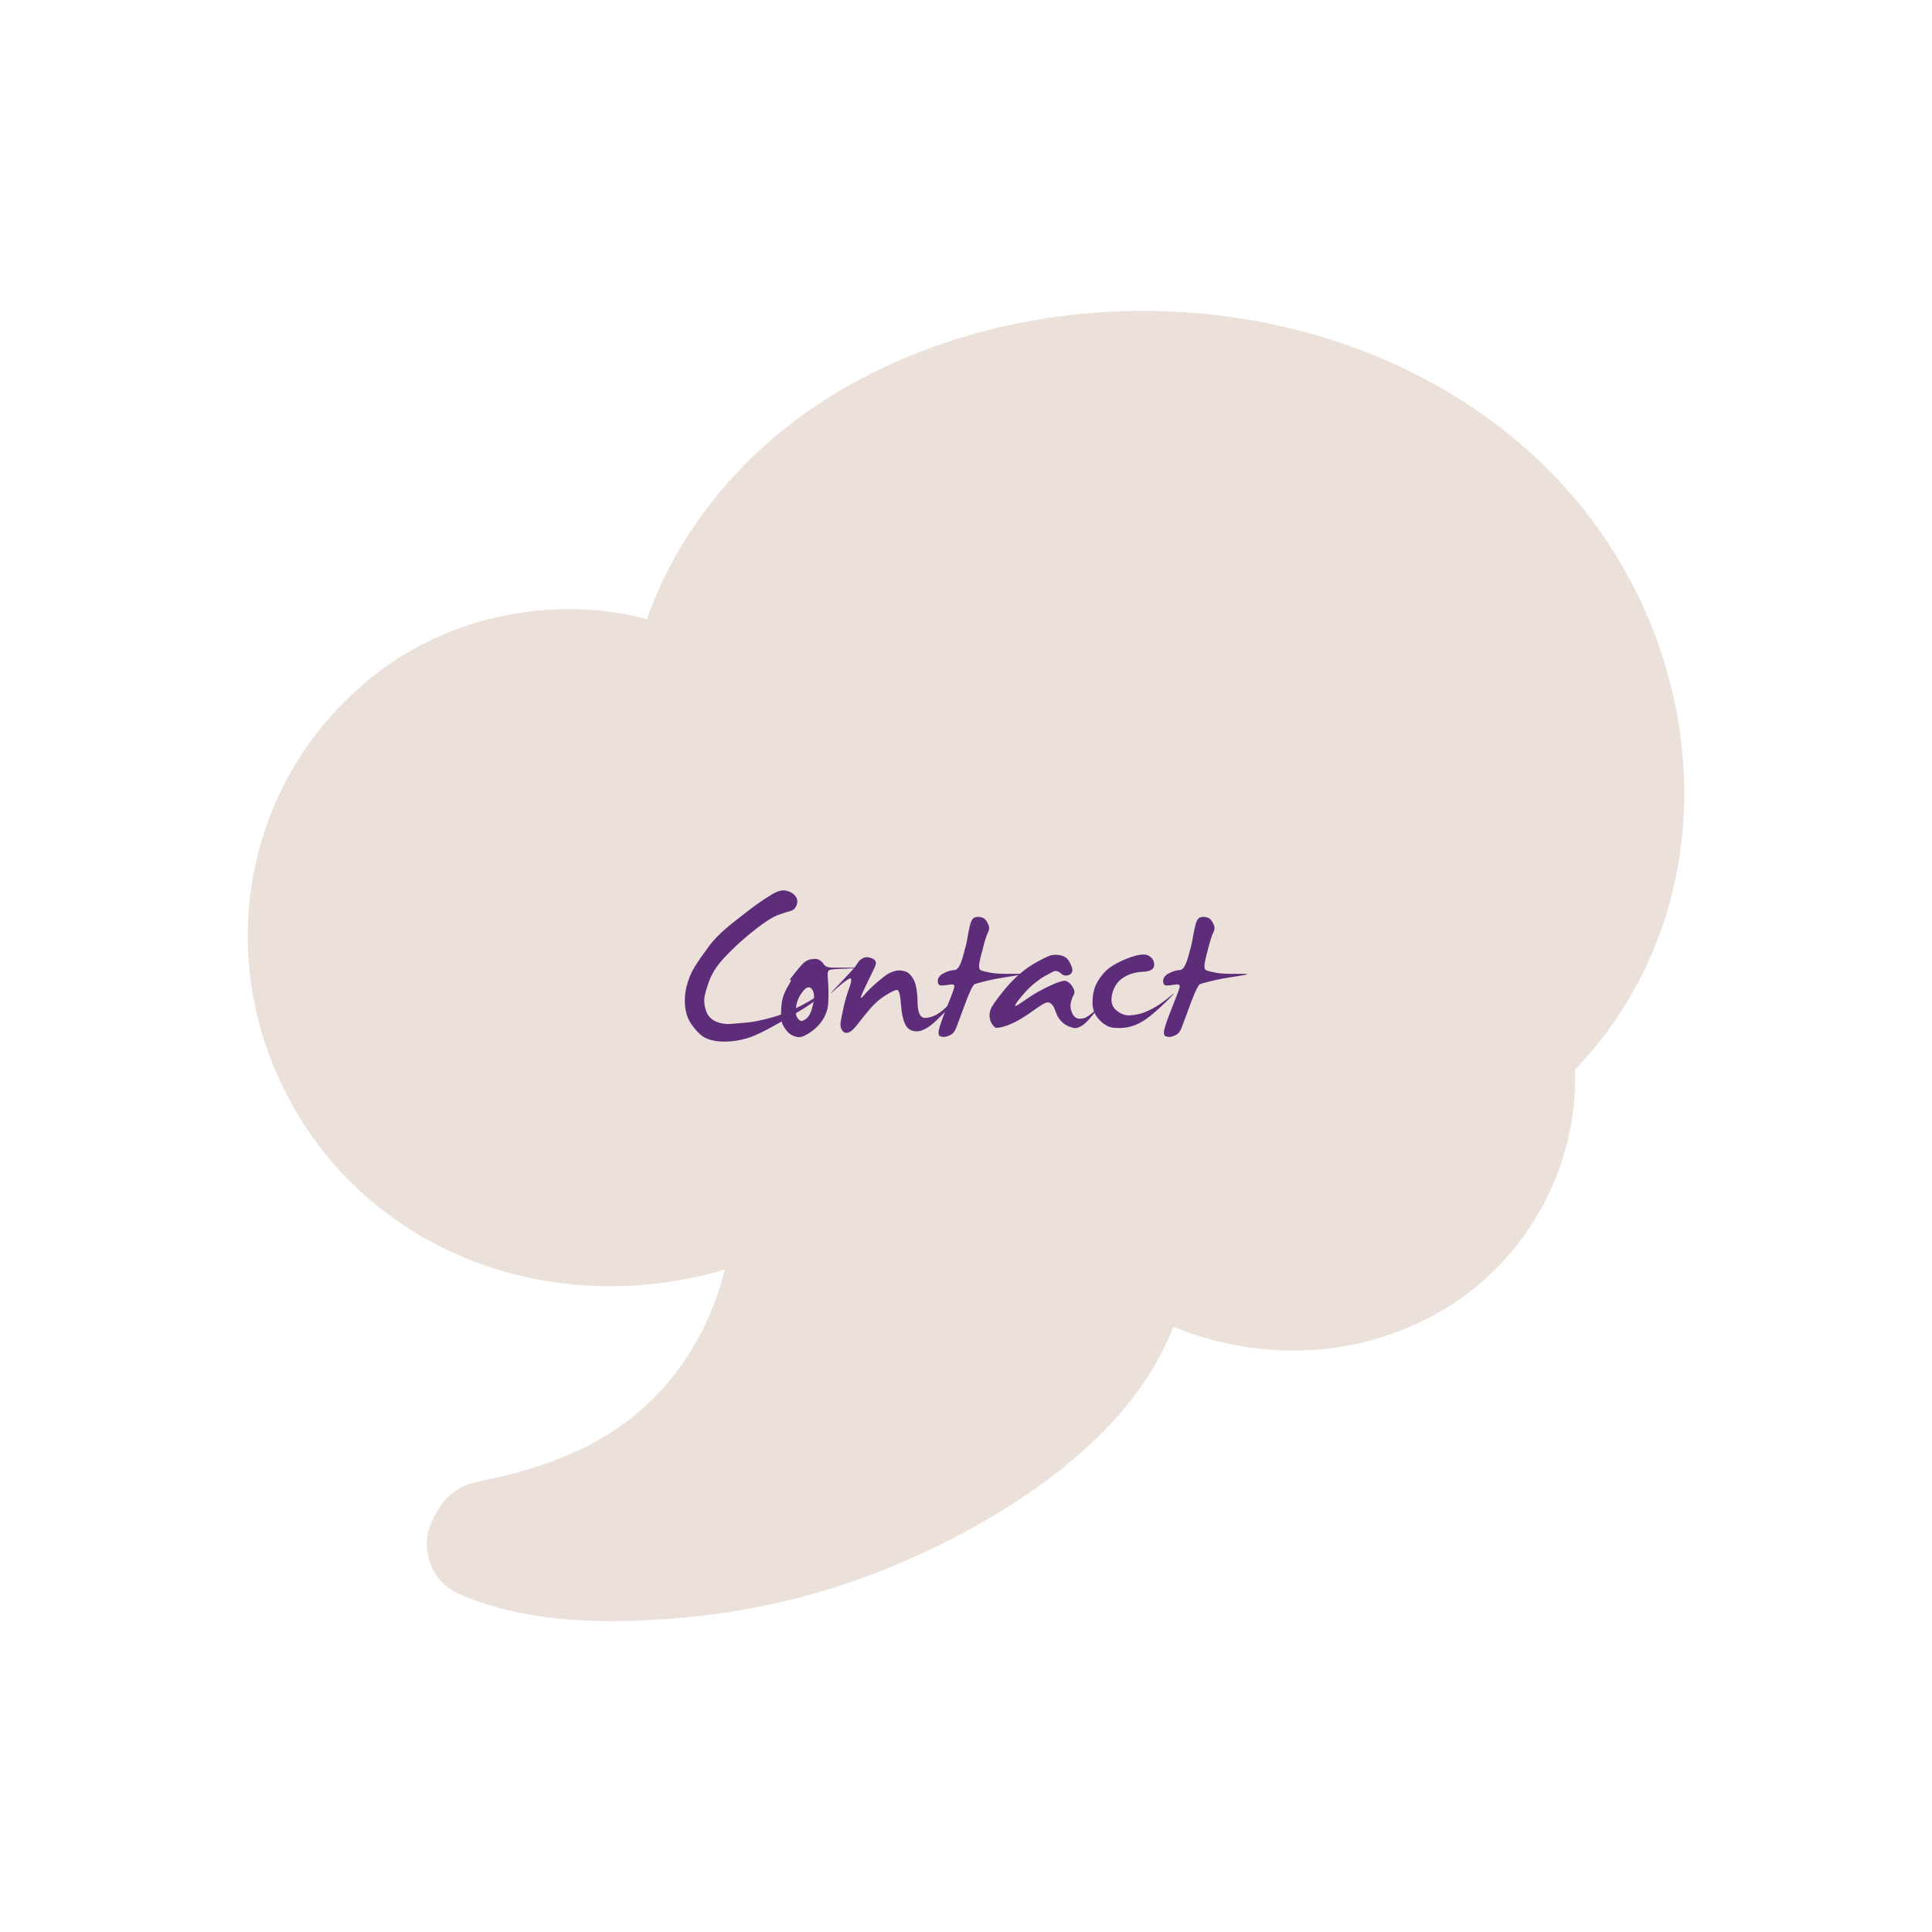
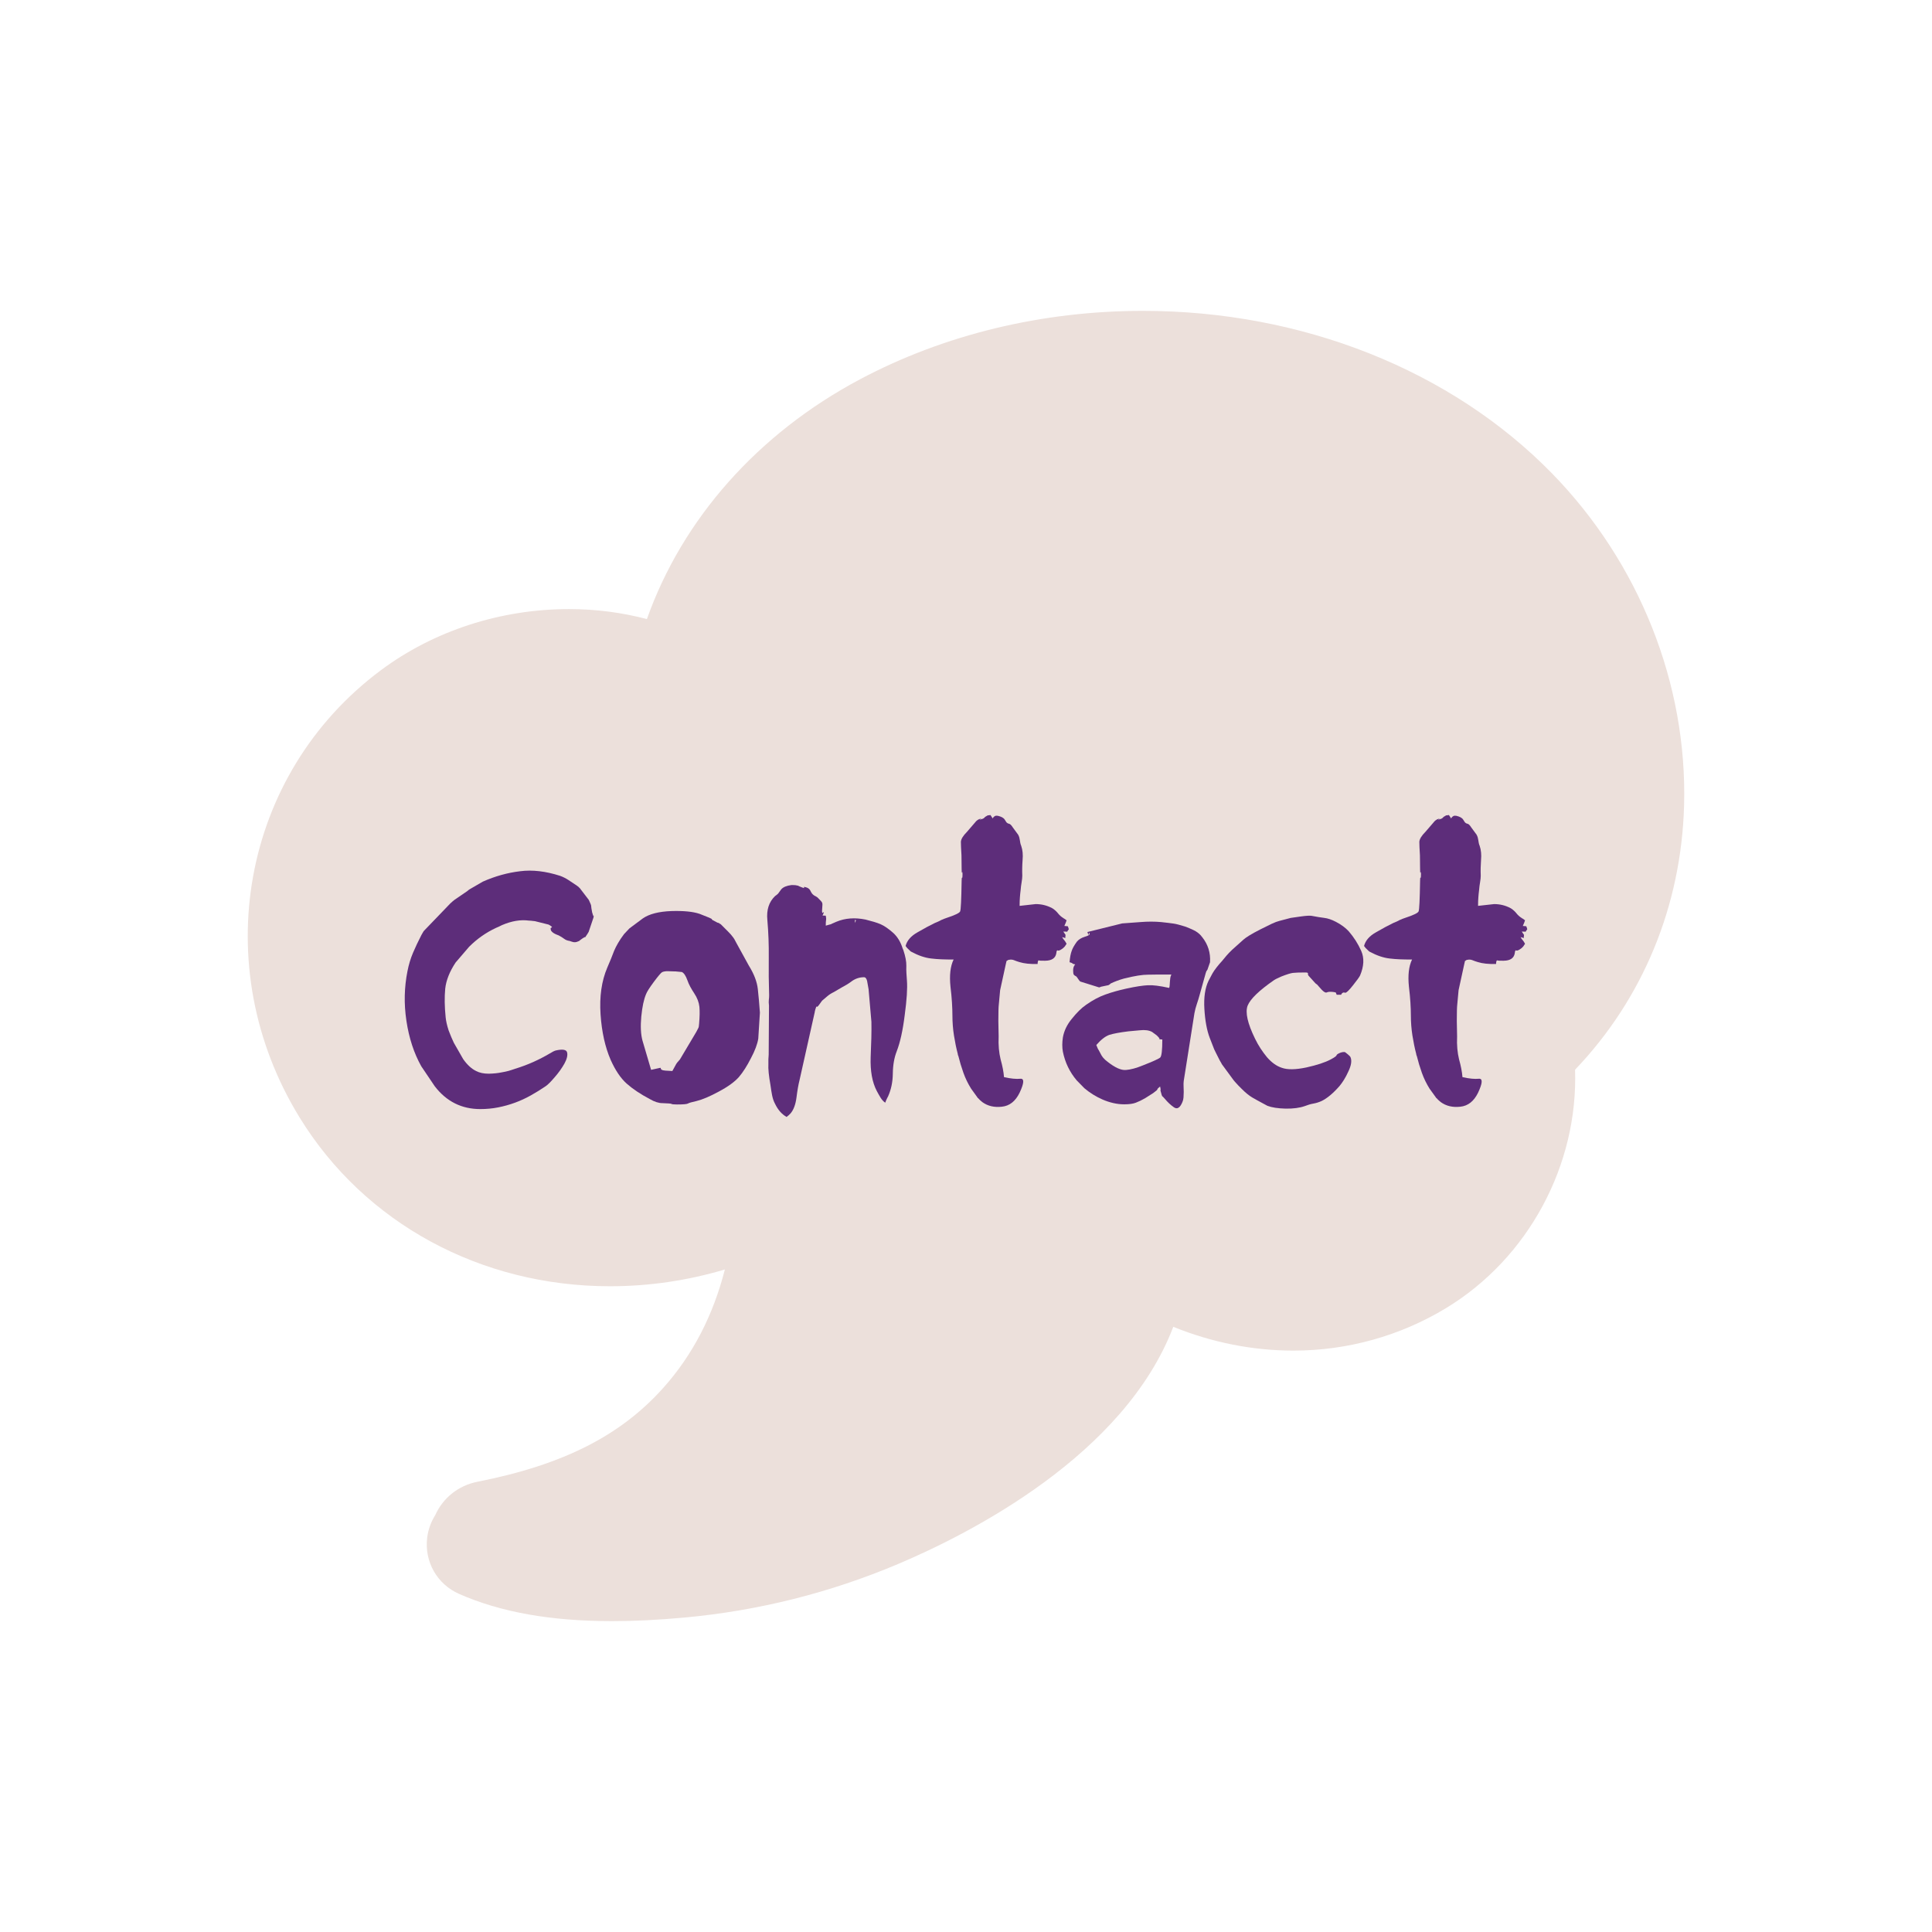
<svg xmlns="http://www.w3.org/2000/svg" version="1.1" id="Layer_1" x="0px" y="0px" viewBox="0 0 768 768" style="enable-background:new 0 0 768 768;" xml:space="preserve">
  <path id="XMLID_78_" style="fill:#ECE0DB;" d="M617.01,188.25c-40.095-41.104-99.388-64.678-162.681-64.678  c-40.069,0-78.948,9.403-112.435,27.191c-40.711,21.625-70.646,55.598-84.741,95.332c-9.907-2.622-20.344-3.973-30.98-3.973  c-27.173,0-53.716,8.623-74.739,24.281c-55.407,41.265-69.295,117.736-32.298,177.881c25.812,41.967,71.925,67.022,123.354,67.022  c15.513,0,30.9-2.269,45.658-6.672c-4.664,18.256-12.794,33.952-24.325,46.889c-17.114,19.205-39.947,30.771-74.047,37.501  c-7.665,1.516-13.71,6.502-16.732,13.207c-1.7,2.693-2.838,5.772-3.236,9.057c-1.15,9.501,3.951,18.469,12.678,22.308  c16.538,7.287,36.443,10.83,60.858,10.83c8.882,0,18.304-0.468,28.804-1.43c29.239-2.681,57.77-9.834,84.807-21.262  c28.788-12.168,90.015-43.302,109.443-94.307c15.358,6.234,31.523,9.46,47.797,9.462c0,0,0.003,0,0.006,0  c21.422,0,42.379-5.839,60.604-16.881c32.832-19.893,52.576-57.007,51.304-94.775c26.965-28.216,42.273-65.183,43.341-105.175  C670.743,271.781,651.628,223.736,617.01,188.25z" />
-   <g id="XMLID_9_">
-     <path id="XMLID_132_" style="fill:#5D2D7A;" d="M306.968,355.46c2.241-1.318,4.142-1.779,5.702-1.385   c1.559,0.396,2.735,1.11,3.526,2.143c0.791,1.033,0.956,2.198,0.494,3.494c-0.461,1.297-1.264,2.099-2.406,2.406   s-2.527,0.736-4.152,1.285c-1.627,0.55-3.418,1.473-5.372,2.769c-1.956,1.297-4.45,3.196-7.482,5.702   c-3.032,2.504-6.064,5.351-9.097,8.536c-3.032,3.187-5.131,6.394-6.295,9.624c-1.165,3.229-1.803,5.504-1.911,6.822   c-0.11,1.318,0.043,2.747,0.461,4.285c0.417,1.538,1.121,2.746,2.109,3.625c0.989,0.88,2.208,1.506,3.658,1.879   c1.45,0.374,2.977,0.494,4.582,0.362c1.604-0.132,3.646-0.307,6.13-0.527c2.482-0.22,5.724-0.879,9.723-1.978   c3.999-1.098,8.063-2.746,12.195-4.943c4.13-2.197,6.833-3.955,8.107-5.273s1.208-1.099-0.197,0.658   c-1.407,1.759-3.406,3.473-5.999,5.143s-6.438,3.944-11.535,6.822c-5.099,2.879-8.855,4.713-11.272,5.504s-4.802,1.297-7.151,1.516   c-2.352,0.221-4.527,0.165-6.526-0.164c-2-0.33-3.658-0.944-4.977-1.846c-1.318-0.9-2.726-2.384-4.219-4.449   c-1.495-2.065-2.396-4.482-2.703-7.252c-0.308-2.768-0.088-5.58,0.659-8.438c0.747-2.855,1.835-5.415,3.264-7.679   c1.427-2.263,3.251-4.889,5.471-7.878c2.219-2.987,5.394-6.118,9.525-9.393c4.13-3.273,7.229-5.658,9.294-7.152   C302.639,358.186,304.77,356.778,306.968,355.46z" />
-     <path id="XMLID_134_" style="fill:#5D2D7A;" d="M319.426,382.816c0.835-0.791,1.856-1.295,3.065-1.516   c1.208-0.22,2.208-0.153,2.999,0.197c0.791,0.353,1.461,0.979,2.011,1.879c0.549,0.901,1.922,1.33,4.12,1.285   c2.196-0.043,4.933-0.032,8.206,0.033c3.273,0.066,2.582,0.165-2.076,0.297s-7.307,0.319-7.943,0.561   c-0.637,0.242-0.9,1.021-0.791,2.34s0.198,2.714,0.264,4.186c0.066,1.473,0.077,3.109,0.033,4.911   c-0.044,1.803-0.176,3.143-0.396,4.021c-0.22,0.88-0.55,1.803-0.988,2.77c-0.44,0.967-1.088,1.988-1.945,3.064   c-0.856,1.077-1.911,2.076-3.164,3c-1.252,0.922-2.405,1.614-3.46,2.076c-1.055,0.461-2.198,0.483-3.428,0.065   c-1.231-0.417-2.231-1.076-3-1.978c-0.769-0.9-1.384-1.834-1.846-2.801c-0.461-0.967-0.659-2.659-0.593-5.076   c0.065-2.416,0.329-4.361,0.791-5.834c0.461-1.472,1.175-3.01,2.143-4.614c0.966-1.604,1.252-2.351,0.856-2.241   c-0.396,0.11-0.494,0.056-0.297-0.164c0.198-0.22,0.956-1.164,2.274-2.835C317.58,384.772,318.635,383.564,319.426,382.816z    M322.722,393.165c-0.967-1.187-2.175-0.857-3.625,0.988s-2.318,3.802-2.604,5.867c-0.286,2.066-0.176,3.517,0.33,4.351   c0.505,0.835,1.032,1.318,1.582,1.45c0.549,0.132,1.329-0.23,2.34-1.088c1.011-0.856,1.835-2.713,2.472-5.57   C323.853,396.308,323.689,394.309,322.722,393.165z" />
-     <path id="XMLID_137_" style="fill:#5D2D7A;" d="M343.288,380.773c0.923-0.438,2.099-0.352,3.526,0.264   c1.428,0.616,1.736,1.758,0.923,3.428c-0.813,1.671-2.142,4.428-3.987,8.272c-1.846,3.846-2.033,4.9-0.561,3.164   c1.472-1.735,3.252-3.504,5.339-5.306s3.593-2.967,4.516-3.494s1.922-0.923,2.999-1.187s2.296-0.198,3.659,0.198   c1.361,0.395,2.526,1.505,3.493,3.328c0.967,1.824,1.483,4.835,1.549,9.031c0.066,4.197,1.099,6.252,3.099,6.163   c1.999-0.088,3.943-0.824,5.834-2.208c1.889-1.385,3.296-2.79,4.219-4.219c0.923-1.428,1.318-1.813,1.187-1.154   c-0.132,0.66-0.638,1.627-1.517,2.9c-0.879,1.275-2.747,3.253-5.603,5.934c-2.857,2.681-5.329,4.043-7.416,4.086   c-2.088,0.045-3.604-0.791-4.549-2.504c-0.945-1.715-1.56-4.45-1.846-8.207c-0.286-3.758-0.78-5.669-1.482-5.735   c-0.704-0.065-2.241,0.638-4.614,2.109c-2.373,1.473-4.549,3.396-6.526,5.769s-3.593,4.383-4.845,6.031   c-1.253,1.647-2.385,2.647-3.395,2.999c-1.012,0.353-1.836,0.089-2.473-0.791c-0.637-0.879-0.856-1.955-0.659-3.229   c0.198-1.274,0.582-3.23,1.154-5.867c0.57-2.637,1.384-5.416,2.438-8.339c1.055-2.922,0.813-3.878-0.725-2.867   c-1.539,1.012-3.418,2.538-5.637,4.581c-2.218,2.044-1.427,1.077,2.373-2.9c3.801-3.977,5.91-6.295,6.328-6.954   s0.824-1.263,1.22-1.813C341.706,381.707,342.366,381.212,343.288,380.773z" />
-     <path id="XMLID_139_" style="fill:#5D2D7A;" d="M386.662,365.282c0.527-0.615,1.362-0.879,2.505-0.791s1.978,0.439,2.505,1.055   s0.967,1.362,1.318,2.24c0.352,0.88,0.285,1.803-0.197,2.77c-0.484,0.967-0.945,2.23-1.385,3.79   c-0.439,1.561-1.011,3.747-1.714,6.559c-0.703,2.813-0.659,4.395,0.132,4.746c0.791,0.353,2.153,0.703,4.087,1.055   c1.934,0.353,5.021,0.484,9.262,0.396c4.24-0.088,4.01,0.221-0.692,0.923c-4.702,0.703-8.185,1.341-10.448,1.911   c-2.264,0.572-3.757,0.979-4.482,1.22c-0.725,0.242-1.955,2.682-3.691,7.317c-1.736,4.637-2.878,7.724-3.428,9.262   s-1.132,2.57-1.746,3.098c-0.616,0.527-1.407,0.923-2.373,1.187c-0.968,0.264-1.846,0.221-2.637-0.132   c-0.791-0.352-0.781-1.779,0.032-4.285c0.813-2.504,1.923-5.471,3.329-8.898s2.176-5.559,2.308-6.395   c0.132-0.834-0.44-1.142-1.714-0.922c-1.275,0.22-2.406,0.341-3.396,0.362c-0.988,0.022-1.473-0.594-1.45-1.846   c0.022-1.253,0.824-2.274,2.406-3.065s2.988-1.197,4.219-1.22c1.23-0.021,2.329-1.735,3.296-5.142   c0.967-3.405,1.538-5.669,1.714-6.789c0.176-1.121,0.462-2.647,0.857-4.582C385.674,367.172,386.135,365.898,386.662,365.282z" />
-     <path id="XMLID_141_" style="fill:#5D2D7A;" d="M417.644,379.784c1.011-0.264,2.12-0.308,3.329-0.133   c1.208,0.177,2.176,0.551,2.9,1.121c0.726,0.571,1.417,1.692,2.076,3.361c0.659,1.671,0.363,2.792-0.89,3.362   c-1.252,0.571-2.385,0.374-3.395-0.593c-1.012-0.967-2.066-1.164-3.164-0.594c-1.1,0.571-2.187,1.153-3.263,1.747   c-1.078,0.593-2.406,1.527-3.988,2.802s-3.209,2.9-4.878,4.877c-1.671,1.979-2.594,3.242-2.769,3.791   c-0.177,0.55,0.252,0.473,1.285-0.23c1.032-0.703,2.614-1.769,4.746-3.197c2.131-1.428,4.813-2.89,8.042-4.384   c3.23-1.493,5.273-2.076,6.131-1.747c0.856,0.33,1.592,0.935,2.208,1.813c0.614,0.88,0.966,1.638,1.055,2.274   c0.087,0.638-0.012,1.144-0.297,1.517c-0.286,0.374-0.616,1.219-0.988,2.537c-0.374,1.318-0.342,2.594,0.099,3.824   c0.438,1.23,0.999,2.076,1.681,2.537c0.681,0.462,1.615,0.594,2.802,0.396c1.187-0.197,2.646-1.098,4.384-2.702   c1.735-1.604,1.658-1.23-0.231,1.12c-1.89,2.352-3.384,3.846-4.482,4.482c-1.099,0.638-1.956,0.945-2.57,0.923   c-0.616-0.021-1.417-0.219-2.406-0.593c-0.988-0.373-1.923-0.956-2.802-1.747s-1.571-1.757-2.076-2.9   c-0.506-1.143-0.847-1.988-1.021-2.538c-0.177-0.549-0.583-1.153-1.22-1.813c-0.638-0.659-1.417-0.802-2.34-0.429   c-0.923,0.374-2.538,1.396-4.845,3.065c-2.308,1.671-4.461,3.044-6.46,4.12c-2.001,1.077-3.791,1.824-5.373,2.241   c-1.582,0.418-2.604,0.56-3.064,0.429c-0.462-0.133-0.968-0.627-1.517-1.483c-0.549-0.857-0.867-1.79-0.956-2.802   c-0.087-1.011,0.056-2.032,0.429-3.065c0.374-1.032,1.78-3.098,4.219-6.196c2.439-3.098,4.789-5.636,7.054-7.613   c2.263-1.978,4.668-3.658,7.218-5.043C414.853,380.938,416.633,380.092,417.644,379.784z" />
-     <path id="XMLID_143_" style="fill:#5D2D7A;" d="M447.834,381.103c4.263-1.67,7.163-2.087,8.701-1.253   c1.538,0.835,2.296,2.088,2.274,3.757c-0.022,1.671-1.549,2.571-4.581,2.703s-5.647,0.935-7.845,2.406   c-2.197,1.473-3.625,3.625-4.284,6.46c-0.659,2.834-0.11,4.977,1.647,6.427s3.537,2.121,5.34,2.011   c1.801-0.109,3.395-0.385,4.778-0.824c1.385-0.438,3-1.164,4.846-2.175s3.922-2.473,6.229-4.384   c2.308-1.912,2.252-1.658-0.164,0.758c-2.418,2.417-4.614,4.449-6.592,6.098c-1.978,1.647-3.736,2.856-5.273,3.625   c-1.539,0.77-3.055,1.309-4.549,1.615c-1.494,0.308-3.285,0.396-5.372,0.264c-2.088-0.132-4.065-1.175-5.933-3.131   c-1.868-1.955-2.791-4.273-2.769-6.954c0.021-2.681,0.438-4.944,1.252-6.79s2.055-3.658,3.725-5.438   C440.935,384.497,443.791,382.773,447.834,381.103z" />
-     <path id="XMLID_145_" style="fill:#5D2D7A;" d="M476.245,365.282c0.527-0.615,1.361-0.879,2.505-0.791   c1.142,0.088,1.978,0.439,2.505,1.055s0.966,1.362,1.318,2.24c0.351,0.88,0.285,1.803-0.198,2.77s-0.945,2.23-1.384,3.79   c-0.44,1.561-1.012,3.747-1.714,6.559c-0.704,2.813-0.659,4.395,0.132,4.746c0.791,0.353,2.152,0.703,4.087,1.055   c1.933,0.353,5.02,0.484,9.262,0.396c4.24-0.088,4.009,0.221-0.692,0.923c-4.703,0.703-8.186,1.341-10.448,1.911   c-2.264,0.572-3.757,0.979-4.482,1.22c-0.725,0.242-1.956,2.682-3.691,7.317c-1.736,4.637-2.879,7.724-3.428,9.262   c-0.55,1.538-1.132,2.57-1.747,3.098s-1.406,0.923-2.373,1.187s-1.846,0.221-2.637-0.132c-0.791-0.352-0.78-1.779,0.033-4.285   c0.813-2.504,1.922-5.471,3.329-8.898c1.405-3.428,2.175-5.559,2.307-6.395c0.132-0.834-0.439-1.142-1.714-0.922   s-2.405,0.341-3.395,0.362c-0.988,0.022-1.473-0.594-1.45-1.846c0.021-1.253,0.824-2.274,2.406-3.065s2.987-1.197,4.219-1.22   c1.229-0.021,2.328-1.735,3.296-5.142c0.966-3.405,1.537-5.669,1.714-6.789c0.175-1.121,0.461-2.647,0.856-4.582   C475.256,367.172,475.718,365.898,476.245,365.282z" />
-   </g>
  <rect id="XMLID_11_" x="1131.691" y="-928.488" style="fill:#00BD9C;" width="217.897" height="217.897" />
  <rect id="XMLID_197_" x="1153.357" y="-1177.758" style="fill:#ECE0DB;" width="217.897" height="217.897" />
+   <g id="XMLID_3_">
+     <path id="XMLID_5_" style="fill:#5D2D7A;" d="M190.922,440.876c-7.407,0-13.435-3.014-18.082-9.041l-5.378-7.978   c-2.916-5.2-4.885-11.228-5.909-18.082c-0.512-3.467-0.729-6.825-0.649-10.075s0.434-6.45,1.063-9.603   c0.512-2.64,1.25-5.092,2.216-7.357c0.965-2.265,2.077-4.618,3.339-7.062c0.157-0.314,0.275-0.521,0.354-0.62   c0.078-0.099,0.177-0.267,0.295-0.503c0-0.038,0.02-0.078,0.06-0.118c0.039-0.038,0.078-0.098,0.118-0.177   c0.118-0.118,0.178-0.197,0.178-0.236l10.459-10.873c0.314-0.315,0.62-0.591,0.916-0.827c0.295-0.236,0.562-0.453,0.798-0.65   l5.022-3.428c0.157-0.118,0.256-0.196,0.296-0.236c0.038-0.038,0.068-0.068,0.088-0.088s0.068-0.06,0.148-0.119   c0.078-0.059,0.236-0.167,0.473-0.324l5.2-3.014c4.884-2.166,9.828-3.546,14.832-4.137c4.846-0.63,10.144-0.02,15.896,1.832   c1.183,0.434,2.295,0.995,3.339,1.684c1.044,0.69,2.098,1.389,3.162,2.098l1.004,0.769c0,0.158,0.079,0.236,0.236,0.236   l3.664,4.786c0.669,1.38,0.984,2.207,0.945,2.482c0,0.315,0.118,1.084,0.354,2.305v0.118c0,0.04,0.02,0.079,0.06,0.118   c0.354,1.34,0.57,1.753,0.649,1.241c0.079-0.275,0.099-0.345,0.06-0.207c-0.04,0.139-0.118,0.482-0.236,1.034l-1.891,5.613   c-0.198,0.354-0.375,0.65-0.532,0.887c-0.671,1.024-0.985,1.458-0.945,1.3c0.118-0.236-0.178-0.118-0.887,0.354l-0.827,0.591   l-0.118,0.118c-0.04,0.04-0.079,0.06-0.118,0.06c-0.315,0.197-0.395,0.276-0.236,0.236c0.118-0.039,0.138-0.039,0.059,0   c-0.079,0.04-0.275,0.118-0.591,0.236c-0.434,0.197-0.808,0.306-1.122,0.325c-0.316,0.021-0.602,0-0.857-0.06   c-0.257-0.059-0.493-0.127-0.709-0.207c-0.217-0.078-0.443-0.156-0.68-0.236c-0.867-0.118-1.596-0.403-2.187-0.856   c-0.591-0.452-1.3-0.896-2.127-1.329c-0.316-0.118-0.66-0.256-1.034-0.414c-0.375-0.157-0.729-0.345-1.063-0.562   c-0.336-0.216-0.611-0.463-0.827-0.738c-0.218-0.275-0.325-0.63-0.325-1.063c0-0.197,0.156-0.335,0.473-0.414   c0.275-0.118-0.139-0.492-1.241-1.123l-5.437-1.358c-0.631-0.079-1.152-0.138-1.565-0.178c-0.414-0.039-0.72-0.06-0.916-0.06   c-3.271-0.433-6.796,0.158-10.578,1.773c-0.354,0.157-0.62,0.286-0.798,0.384c-0.177,0.099-0.335,0.178-0.473,0.236   c-0.139,0.06-0.295,0.129-0.473,0.207c-0.177,0.079-0.404,0.177-0.68,0.296c-3.979,1.852-7.544,4.353-10.695,7.504l-5.378,6.265   c-2.403,3.624-3.781,7.111-4.136,10.459c-0.316,3.31-0.257,7.091,0.177,11.346c0.078,0.788,0.216,1.605,0.414,2.452   c0.196,0.848,0.452,1.764,0.768,2.748c0.354,0.945,0.709,1.832,1.063,2.659c0.355,0.827,0.689,1.576,1.005,2.245l3.723,6.501   c1.615,2.285,3.329,3.861,5.142,4.727c1.339,0.71,3.014,1.064,5.022,1.064c1.93-0.039,3.644-0.217,5.142-0.532   c0.591-0.118,1.103-0.216,1.536-0.296c0.433-0.078,0.837-0.177,1.211-0.295s0.759-0.236,1.152-0.354s0.866-0.275,1.419-0.473   c2.56-0.788,4.982-1.693,7.268-2.719c2.285-1.023,4.491-2.166,6.619-3.427c0.945-0.591,1.693-0.965,2.245-1.123   c2.757-0.63,4.274-0.374,4.55,0.769s-0.079,2.62-1.063,4.432c-0.512,0.906-1.084,1.802-1.714,2.688s-1.339,1.783-2.127,2.688   c-1.536,1.813-2.738,3.014-3.604,3.605c-1.971,1.339-3.959,2.57-5.969,3.692c-2.009,1.123-4.087,2.079-6.234,2.866   c-2.147,0.788-4.363,1.408-6.647,1.861C195.788,440.65,193.405,440.876,190.922,440.876z" />
+     <path id="XMLID_7_" style="fill:#5D2D7A;" d="M269.102,439.044c-1.3,0-2.029-0.079-2.187-0.236   c-0.118-0.118-1.32-0.217-3.604-0.295c-1.498,0-3.152-0.532-4.964-1.596c-3.743-1.97-6.835-4.038-9.277-6.205   c-2.364-2.127-4.472-5.259-6.323-9.396c-2.206-5.082-3.545-11.109-4.018-18.082c-0.474-7.091,0.413-13.275,2.659-18.556   c0.551-1.26,1.053-2.452,1.507-3.575c0.452-1.122,0.856-2.156,1.211-3.102c0.394-0.945,0.916-1.979,1.566-3.103   c0.649-1.123,1.447-2.314,2.393-3.575l1.95-2.068l0.236-0.236l5.318-3.959c2.521-1.733,6.264-2.698,11.228-2.896   c4.924-0.157,8.706,0.217,11.346,1.122c3.428,1.301,5.043,2.01,4.846,2.128c-0.197,0.079,0.434,0.473,1.891,1.182   c0.275,0.158,0.453,0.257,0.532,0.296c0.078,0.039,0.039,0.02-0.118-0.06c-0.197-0.118-0.021-0.078,0.532,0.118   c0.236,0.236,0.452,0.375,0.649,0.414l2.896,2.896c0.434,0.434,0.798,0.817,1.094,1.152c0.295,0.335,0.541,0.641,0.738,0.916   c0.473,0.552,0.984,1.398,1.536,2.541l4.905,8.923c2.088,3.349,3.289,6.48,3.604,9.396c0.157,1.458,0.305,2.955,0.443,4.491   c0.138,1.536,0.266,3.152,0.384,4.846l-0.649,10.341c-0.355,2.207-1.321,4.786-2.896,7.741c-1.575,3.112-3.171,5.614-4.786,7.505   c-1.694,1.931-4.354,3.861-7.978,5.791c-1.813,0.985-3.467,1.793-4.964,2.423c-1.497,0.631-2.816,1.084-3.959,1.359   c-1.813,0.394-2.955,0.729-3.428,1.004C272.982,438.926,271.545,439.044,269.102,439.044z M268.57,423.385   c0.275-0.591,0.847-1.339,1.714-2.245l6.5-10.933l0.769-1.478c0.197-0.314,0.315-0.925,0.354-1.832   c0.118-1.378,0.187-2.619,0.207-3.723c0.02-1.103-0.01-2.087-0.089-2.954c-0.197-1.812-0.886-3.604-2.068-5.378   c-0.552-0.827-1.063-1.674-1.536-2.541c-0.473-0.866-0.867-1.752-1.182-2.659c-0.631-1.772-1.359-2.855-2.187-3.25l-2.482-0.236   h-0.354c-0.827-0.039-1.724-0.068-2.688-0.089c-0.966-0.019-1.743,0.109-2.334,0.385c-0.473,0.275-1.576,1.576-3.31,3.899   c-1.694,2.286-2.718,3.9-3.072,4.846c-0.435,1.025-0.808,2.267-1.123,3.724s-0.571,3.19-0.769,5.199   c-0.354,3.861-0.197,7.032,0.474,9.515l3.427,11.641l3.486-0.768c0.315-0.079,0.434,0,0.354,0.236   c-0.039,0.157,0.138,0.354,0.532,0.591c0.394,0.197,1.753,0.335,4.077,0.413L268.57,423.385z" />
+     <path id="XMLID_10_" style="fill:#5D2D7A;" d="M327.072,363.938l1.182,0.06c0.157,0.748,0.197,1.32,0.119,1.713   c-0.08,0.395-0.119,1.144-0.119,2.246l1.892-0.532h0.118c0.039,0,0.059-0.009,0.059-0.029c0-0.02,0.02-0.029,0.06-0.029   l0.177-0.118l1.892-0.827c3.466-1.457,7.327-1.753,11.582-0.887c1.26,0.315,2.383,0.62,3.368,0.916   c0.984,0.295,1.852,0.601,2.6,0.916c1.537,0.67,3.251,1.852,5.142,3.545c1.654,1.537,2.875,3.566,3.664,6.087l0.295,0.709   c0.827,2.482,1.221,4.57,1.182,6.264c-0.039,0.907-0.029,1.843,0.03,2.808c0.059,0.966,0.127,1.979,0.206,3.043   c0.236,3.034-0.059,7.604-0.886,13.709c-0.749,6.067-1.813,10.873-3.191,14.419c-0.985,2.521-1.497,5.477-1.536,8.864   c-0.04,3.309-0.671,6.322-1.891,9.041c-0.198,0.395-0.316,0.611-0.355,0.649c-0.039,0.04-0.118,0.218-0.236,0.532   c-0.157,0.276-0.256,0.502-0.295,0.68c-0.04,0.177-0.118,0.384-0.236,0.62c-0.709-0.473-1.34-1.161-1.892-2.068   c-0.552-0.905-1.044-1.772-1.477-2.6c-1.813-3.466-2.621-7.957-2.423-13.474c0.118-2.718,0.207-5.238,0.266-7.563   c0.06-2.324,0.068-4.471,0.029-6.441l-1.122-12.941l-0.592-3.309c-0.236-0.984-0.649-1.478-1.24-1.478   c-1.734,0-3.33,0.513-4.787,1.536c-0.67,0.513-1.35,0.976-2.038,1.389c-0.69,0.414-1.369,0.798-2.039,1.152l-3.132,1.832   c-0.985,0.473-1.822,1.005-2.512,1.596s-1.408,1.202-2.156,1.832l-1.241,1.714c-0.473,0.63-0.769,0.848-0.887,0.649   c-0.079-0.236-0.257,0.118-0.531,1.063l-0.178,0.71c-0.039,0.039-0.059,0.157-0.059,0.354l-6.027,26.946   c-0.474,1.852-0.887,4.195-1.241,7.031c-0.354,2.758-1.123,4.846-2.305,6.265l-0.887,0.886c-0.079,0-0.315,0.197-0.709,0.591   c-1.891-1.024-3.427-2.758-4.609-5.2c-0.315-0.591-0.562-1.161-0.738-1.713c-0.178-0.552-0.325-1.113-0.443-1.685   c-0.118-0.57-0.228-1.182-0.325-1.832c-0.099-0.65-0.207-1.389-0.325-2.216c-0.67-3.742-0.945-6.52-0.827-8.332v-2.009   c0-0.157,0.02-0.434,0.06-0.828c0.039-0.393,0.059-0.729,0.059-1.004l0.118-19.441c-0.118-0.946-0.138-1.714-0.059-2.305   c0.078-0.591,0.118-1.182,0.118-1.773c-0.158-4.884-0.207-9.857-0.147-14.921c0.059-5.062-0.129-10.075-0.562-15.039   c-0.394-4.018,0.63-7.188,3.072-9.514c0.197-0.157,0.385-0.295,0.562-0.413c0.178-0.118,0.384-0.296,0.621-0.532l1.3-1.772   c0.787-0.866,2.127-1.419,4.018-1.655c0.906,0,1.457,0.021,1.655,0.06c0.512,0.079,0.856,0.147,1.034,0.207   c0.177,0.059,0.226,0.088,0.147,0.088c-0.079,0,0.236,0.139,0.945,0.414c1.143,0.473,1.556,0.552,1.241,0.236   c-0.315-0.354,0.059-0.354,1.123,0c0.747,0.276,1.279,0.827,1.595,1.654c0.394,0.828,1.044,1.438,1.95,1.832   c0.118,0.118,0.178,0.158,0.178,0.118c0.039,0.04,0.078,0.06,0.118,0.06c0.039,0.039,0.078,0.059,0.118,0.059l0.413,0.354   c1.064,1.025,1.635,1.694,1.714,2.01c0.118,0.275,0.118,1.004,0,2.187c-0.157,1.497-0.039,2.049,0.354,1.654   c0.473-0.512,0.394-0.098-0.236,1.241L327.072,363.938z M322.936,354.661c-0.08,0-0.119-0.06-0.119-0.178L322.936,354.661z    M323.054,354.956c0,0.04-0.021,0.06-0.06,0.06l-0.059,0.059L323.054,354.956z M326.954,364.883c-0.039,0-0.05,0.011-0.029,0.03   c0.02,0.02,0.049,0.029,0.089,0.029l0.059,0.059C327.072,364.845,327.033,364.805,326.954,364.883z M339.837,366.184   c0,0.709,0.038,0.866,0.118,0.473c0.038-0.079,0.059-0.148,0.059-0.207c0-0.06,0.02-0.108,0.06-0.147   c0-0.039,0.02-0.079,0.059-0.118c0.157,0,0.157-0.138,0-0.414C339.934,365.456,339.837,365.592,339.837,366.184z" />
+     <path id="XMLID_18_" style="fill:#5D2D7A;" d="M382.619,347.628c0-0.905-0.059-1.182-0.177-0.827   c-0.118,0.315-0.178-0.118-0.178-1.3l-0.059-5.437c-0.08-1.301-0.139-2.402-0.178-3.31c-0.04-0.905-0.059-1.615-0.059-2.127   c0.078-1.103,0.886-2.423,2.423-3.959l3.309-3.842c0.315-0.433,0.769-0.807,1.359-1.122c0.512-0.197,0.827-0.296,0.945-0.296   s0.02,0.079-0.295,0.236c-0.276,0.158-0.355,0.228-0.237,0.207c0.119-0.02,0.453-0.128,1.005-0.325   c0.315-0.078,0.512-0.138,0.591-0.177s0.039-0.02-0.118,0.059c-0.315,0.118-0.217,0.021,0.296-0.296   c0.354-0.274,0.433-0.354,0.236-0.236c-0.197,0.04-0.04-0.078,0.473-0.354c0.275-0.156,0.473-0.274,0.591-0.354   c0.118-0.078,0.138-0.098,0.06-0.059c-0.04,0.039,0.334,0,1.122-0.118l0.887,1.359c0.157-0.394,0.452-0.71,0.887-0.946   c0.236-0.156,0.61-0.196,1.122-0.118c1.419,0.316,2.344,0.827,2.777,1.537c0.473,0.788,0.769,1.202,0.887,1.24   c0.196,0.198,0.492,0.336,0.887,0.414c0.393,0.079,0.865,0.552,1.418,1.418l2.127,2.896c0.236,0.435,0.394,0.818,0.473,1.152   c0.079,0.335,0.148,0.671,0.207,1.005c0.06,0.335,0.118,0.689,0.178,1.063c0.059,0.375,0.187,0.798,0.384,1.271   c0.551,1.616,0.729,3.486,0.532,5.614c-0.08,1.024-0.129,2.059-0.148,3.102c-0.02,1.045-0.01,2.079,0.03,3.103   c0,0.709-0.089,1.576-0.267,2.601c-0.177,1.024-0.306,2.049-0.384,3.072c-0.079,0.553-0.139,1.063-0.178,1.537   c-0.039,0.473-0.079,0.945-0.118,1.418s-0.069,0.975-0.088,1.507c-0.021,0.531-0.03,1.152-0.03,1.861l6.383-0.709   c2.323,0,4.49,0.531,6.5,1.596c0.118,0.039,0.216,0.099,0.295,0.177c0.827,0.552,1.526,1.192,2.098,1.921   c0.571,0.729,1.271,1.35,2.099,1.861c0.118,0.118,0.216,0.177,0.295,0.177l1.005,0.709c-0.158,0.553-0.453,1.301-0.887,2.246   c0.434,0.04,0.758,0.069,0.976,0.089c0.216,0.02,0.344,0.029,0.384,0.029c0.039,0,0.177,0.395,0.413,1.182   c-0.473,0.671-0.689,1.005-0.649,1.005c0.039-0.039-0.473-0.06-1.536-0.06l0.886,1.301c-0.118,1.024-0.139,1.497-0.059,1.418   c0.078-0.118-0.354-0.296-1.301-0.532c0.157,0.316,0.305,0.562,0.443,0.739c0.138,0.177,0.275,0.345,0.414,0.502   c0.138,0.158,0.275,0.346,0.413,0.562c0.138,0.217,0.305,0.502,0.503,0.856l-0.709,1.063c-0.316,0.354-0.532,0.572-0.65,0.65   c-1.063,0.827-1.772,1.143-2.127,0.945c-0.316-0.196-0.513,0.158-0.591,1.063c-0.316,1.971-1.773,2.976-4.373,3.014   c-1.34,0.04-2.187,0-2.541-0.118c-0.316-0.118-0.493,0.354-0.532,1.419c-2.954,0.079-5.377-0.178-7.269-0.769   c-0.788-0.236-1.487-0.482-2.098-0.738c-0.611-0.256-1.291-0.305-2.038-0.148c-0.553,0.118-0.572,0.04-0.06-0.236   c0.275-0.156,0.374-0.196,0.296-0.118c-0.08,0.08-0.316,0.257-0.709,0.532c-0.592,0.395-0.789,0.493-0.592,0.295   c0.157-0.156,0.118,0.178-0.118,1.005l-2.305,10.578c-0.236,2.836-0.413,4.747-0.531,5.731c-0.118,0.945-0.178,3.132-0.178,6.56   l0.118,6.086c-0.079,1.773-0.05,3.408,0.089,4.905c0.138,1.497,0.364,2.896,0.68,4.195c0.748,2.64,1.201,5.004,1.359,7.091   c1.378,0.316,2.609,0.523,3.693,0.621c1.083,0.099,2.018,0.108,2.807,0.029c1.615-0.157,1.516,1.694-0.296,5.555   c-1.654,3.389-3.998,5.239-7.031,5.555c-3.034,0.354-5.635-0.257-7.801-1.832c-0.039,0-0.315-0.236-0.827-0.709   c-0.513-0.473-0.769-0.748-0.769-0.827c-0.157,0-0.236-0.06-0.236-0.178l-2.6-3.604c-1.262-2.009-2.285-4.116-3.073-6.322   s-1.458-4.433-2.009-6.678c-0.158-0.275-0.236-0.552-0.236-0.827c-0.591-2.246-1.094-4.678-1.507-7.298   c-0.414-2.62-0.621-5.289-0.621-8.008c0-1.496-0.059-3.2-0.177-5.111c-0.118-1.91-0.315-4.008-0.591-6.293   c-0.473-4.53-0.06-8.135,1.241-10.814c-1.773,0-3.389-0.029-4.846-0.088c-1.458-0.06-2.817-0.168-4.078-0.325   c-2.442-0.275-5.063-1.162-7.858-2.659c-0.079-0.079-0.157-0.118-0.237-0.118l-1.477-1.419c-0.079-0.156-0.178-0.295-0.296-0.413   s-0.216-0.236-0.295-0.354c0.552-2.166,2.127-3.979,4.727-5.437c2.64-1.536,4.944-2.777,6.914-3.723   c0.473-0.197,0.916-0.385,1.33-0.562c0.413-0.178,0.777-0.364,1.093-0.562c0.866-0.394,1.615-0.688,2.246-0.887   c3.348-1.103,5.141-1.969,5.377-2.6c0.275-0.591,0.473-4.629,0.591-12.114c0-0.945,0.06-1.359,0.178-1.241   C382.56,349.008,382.619,348.574,382.619,347.628z M401.883,329.959c0-0.118-0.04-0.177-0.118-0.177L401.883,329.959z" />
+     <path id="XMLID_21_" style="fill:#5D2D7A;" d="M446.085,367.07c2.009-0.157,4.432-0.334,7.269-0.531   c2.875-0.236,5.613-0.236,8.214,0c1.103,0.118,2.058,0.227,2.866,0.324c0.807,0.1,1.486,0.188,2.038,0.267s1.201,0.217,1.95,0.413   c0.748,0.198,1.635,0.453,2.659,0.769c1.103,0.395,2.246,0.877,3.428,1.447c1.182,0.572,2.166,1.311,2.954,2.217   c0.039,0.118,0.178,0.295,0.414,0.531c2.324,2.916,3.368,6.244,3.132,9.987l-1.005,2.896c-0.236,0.434-0.354,0.61-0.354,0.531   c0-0.118-0.118,0.178-0.354,0.887l-2.423,8.687c-0.354,1.3-0.729,2.521-1.122,3.664c-0.395,1.143-0.71,2.344-0.946,3.604   l-4.254,26.946c-0.08,0.67-0.1,1.379-0.06,2.127c0.039,0.749,0.06,1.498,0.06,2.245c0,0.749-0.03,1.478-0.089,2.187   c-0.06,0.709-0.207,1.32-0.443,1.832c-0.945,2.284-2.068,2.975-3.368,2.068c-1.262-0.867-2.482-2.009-3.664-3.428   c-0.276-0.314-0.493-0.551-0.649-0.709c-0.158-0.156-0.276-0.256-0.354-0.295c-0.08-0.079-0.237-0.571-0.474-1.478   c-0.197-0.591-0.256-0.925-0.177-1.005c0.078-0.078,0.02-0.531-0.178-1.358c-0.748,0.591-1.103,0.966-1.063,1.122   c0.039,0.158-0.513,0.65-1.654,1.478l-3.25,2.068c-1.3,0.749-2.521,1.34-3.664,1.772c-1.104,0.434-2.64,0.65-4.609,0.65   c-1.458,0-2.916-0.168-4.373-0.502c-1.457-0.335-2.865-0.798-4.225-1.389c-1.359-0.592-2.65-1.271-3.871-2.039   s-2.344-1.586-3.368-2.452l-3.072-3.132c-2.797-3.31-4.629-7.111-5.496-11.405c-0.314-1.693-0.314-3.584,0-5.673   c0.473-2.639,1.655-5.102,3.546-7.387c0.945-1.182,1.891-2.245,2.836-3.19c0.946-0.946,1.911-1.753,2.896-2.423   c2.64-1.852,5.2-3.211,7.683-4.078c2.402-0.866,5.121-1.634,8.154-2.305c1.97-0.433,3.673-0.758,5.112-0.975   c1.438-0.216,2.629-0.345,3.574-0.384c1.892-0.118,4.708,0.236,8.451,1.063c0.118-0.275,0.186-0.64,0.206-1.094   c0.02-0.452,0.049-0.915,0.089-1.389c0.039-0.473,0.089-0.954,0.147-1.447c0.06-0.492,0.207-0.955,0.443-1.389   c-2.009,0-3.792,0-5.348,0c-1.557,0-2.887,0.021-3.989,0.059c-2.206,0-5.199,0.473-8.981,1.419c-0.118,0-0.296,0.039-0.532,0.118   c-1.852,0.512-3.604,1.162-5.259,1.95c-0.513,0.512-0.966,0.768-1.359,0.768l-2.245,0.473c-0.395,0.08-0.621,0.148-0.68,0.207   c-0.06,0.06,0.009,0.089,0.207,0.089h-0.65l-7.387-2.305c-0.197-0.118-0.473-0.452-0.827-1.005   c-0.236-0.354-0.414-0.61-0.532-0.768s-0.226-0.267-0.325-0.325c-0.098-0.06-0.177-0.098-0.236-0.118   c-0.059-0.02-0.147-0.068-0.266-0.148c-0.118-0.118-0.216-0.206-0.295-0.266c-0.079-0.059-0.138-0.138-0.178-0.236   c-0.039-0.098-0.078-0.266-0.118-0.502c-0.039-0.236-0.059-0.591-0.059-1.063c0-1.024,0.275-1.812,0.827-2.364   c-0.827-0.196-1.201-0.334-1.123-0.413c0.079-0.079-0.296-0.236-1.123-0.473c0.158-1.931,0.435-3.407,0.827-4.433   c0.276-0.945,0.966-2.187,2.068-3.723c0.709-0.866,1.753-1.516,3.132-1.95c1.339-0.394,1.989-0.768,1.95-1.123   c-0.197-0.709-0.315-0.709-0.354,0c0,0.671-0.177,0.414-0.531-0.768L446.085,367.07z M426.229,379.539h-0.059   c0-0.196-0.039-0.256-0.118-0.178L426.229,379.539z M436.335,416.708c0.039,0.118,0.098,0.236,0.177,0.354   c0.079,0.08,0.128,0.158,0.148,0.236c0.019,0.08,0.068,0.158,0.147,0.236c0.394,0.789,0.748,1.458,1.063,2.01   c0.314,0.552,0.788,1.123,1.418,1.714l1.005,0.827c2.955,2.324,5.378,3.408,7.269,3.25c1.93-0.157,4.137-0.748,6.618-1.772   c4.137-1.615,6.479-2.679,7.032-3.191c0.551-0.552,0.827-2.935,0.827-7.15c-1.262-0.118-1.694-0.177-1.3-0.177   c0.433,0,0.098-0.512-1.005-1.537l-1.772-1.3c-1.222-0.669-2.857-0.887-4.905-0.65l-4.49,0.414   c-3.507,0.434-6.048,0.907-7.623,1.418c-1.576,0.553-3.29,1.892-5.142,4.019L436.335,416.708z" />
+     <path id="XMLID_25_" style="fill:#5D2D7A;" d="M534.427,418.185c0.197,0,0.63,0.296,1.301,0.887   c0.591,0.473,0.965,0.867,1.122,1.182c0.592,1.379,0.296,3.29-0.886,5.731c-0.553,1.222-1.123,2.305-1.714,3.251   c-0.591,0.945-1.182,1.772-1.772,2.481c-2.482,2.837-4.826,4.807-7.032,5.909c-1.104,0.513-2.216,0.866-3.339,1.063   s-2.275,0.532-3.457,1.005c-2.009,0.709-4.53,1.043-7.563,1.005c-3.113-0.08-5.535-0.454-7.269-1.123l-1.536-0.827   c-0.907-0.473-1.725-0.916-2.453-1.33c-0.729-0.413-1.408-0.798-2.038-1.152c-0.591-0.354-1.222-0.798-1.892-1.329   c-0.67-0.532-1.379-1.172-2.127-1.921l-1.536-1.536c-1.104-1.182-1.734-1.891-1.892-2.127l-4.727-6.441   c0.078,0.079,0.049,0-0.089-0.236c-0.139-0.236-0.365-0.63-0.68-1.182c-0.591-1.143-1.063-2.078-1.418-2.808   c-0.354-0.729-0.61-1.25-0.769-1.565l-1.772-4.55c-1.143-2.994-1.852-6.835-2.128-11.523c-0.274-4.609,0.276-8.332,1.655-11.169   l1.536-2.896c0.395-0.709,0.955-1.526,1.684-2.452c0.729-0.925,1.389-1.703,1.98-2.334c0.747-0.906,1.407-1.693,1.979-2.363   c0.57-0.67,1.309-1.438,2.216-2.305l4.491-4.019c0.473-0.434,1.25-0.984,2.334-1.654c1.083-0.67,2.512-1.457,4.284-2.364   c1.772-0.905,3.289-1.654,4.55-2.245s2.305-0.984,3.132-1.183l4.491-1.182l4.137-0.591c2.009-0.275,3.388-0.354,4.137-0.236   c1.023,0.197,1.959,0.365,2.807,0.502c0.847,0.139,1.604,0.247,2.275,0.325c0.669,0.08,1.389,0.247,2.156,0.503   c0.769,0.256,1.566,0.601,2.394,1.034c2.127,1.103,3.841,2.363,5.141,3.781c2.048,2.364,3.703,4.964,4.964,7.801   c1.261,2.836,1.103,6.106-0.473,9.809c-0.158,0.316-0.464,0.789-0.916,1.419c-0.453,0.631-1.073,1.438-1.861,2.423   c-1.497,1.891-2.481,2.876-2.954,2.954c-0.435,0.08-0.71,0.129-0.828,0.148s-0.039-0.01,0.236-0.089   c0.512-0.118,0.492-0.178-0.059-0.178c-0.552,0.08-0.926,0.395-1.123,0.945h-1.772l-0.354-0.886   c0.039-0.039-0.335-0.118-1.123-0.236c-1.143-0.118-1.95-0.06-2.423,0.177s-1.162-0.118-2.068-1.063l-1.891-2.127   c-0.158,0-0.236-0.06-0.236-0.178c-0.079-0.078-0.178-0.138-0.296-0.177l-2.836-3.133c-0.197-0.314-0.257-0.591-0.178-0.827   c0.039-0.274-0.315-0.413-1.063-0.413c-2.363,0-4.019,0.059-4.964,0.177c-0.906,0.118-2.423,0.591-4.55,1.419   c-0.709,0.354-1.241,0.601-1.596,0.738c-0.354,0.139-0.808,0.384-1.359,0.738c-5.909,4.098-9.396,7.466-10.459,10.105   c-1.025,2.679-0.04,7.071,2.954,13.178c0.67,1.379,1.398,2.669,2.187,3.87c0.788,1.202,1.635,2.354,2.541,3.457   c1.852,2.127,3.802,3.526,5.851,4.195c2.245,0.827,5.515,0.789,9.81-0.118c4.254-0.945,7.484-2.009,9.69-3.19   c1.537-0.828,2.305-1.379,2.305-1.655c0.079-0.314,0.63-0.669,1.655-1.063C533.383,418.264,533.876,418.185,534.427,418.185z" />
+     <path id="XMLID_27_" style="fill:#5D2D7A;" d="M564.861,347.628c0-0.905-0.06-1.182-0.178-0.827   c-0.118,0.315-0.177-0.118-0.177-1.3l-0.06-5.437c-0.079-1.301-0.139-2.402-0.177-3.31c-0.04-0.905-0.06-1.615-0.06-2.127   c0.078-1.103,0.887-2.423,2.423-3.959l3.31-3.842c0.314-0.433,0.768-0.807,1.358-1.122c0.512-0.197,0.828-0.296,0.946-0.296   s0.019,0.079-0.296,0.236c-0.276,0.158-0.354,0.228-0.236,0.207c0.118-0.02,0.452-0.128,1.005-0.325   c0.314-0.078,0.511-0.138,0.591-0.177c0.078-0.039,0.038-0.02-0.118,0.059c-0.316,0.118-0.217,0.021,0.295-0.296   c0.354-0.274,0.434-0.354,0.236-0.236c-0.197,0.04-0.039-0.078,0.473-0.354c0.275-0.156,0.474-0.274,0.592-0.354   c0.118-0.078,0.137-0.098,0.059-0.059c-0.04,0.039,0.334,0,1.123-0.118l0.886,1.359c0.157-0.394,0.453-0.71,0.887-0.946   c0.236-0.156,0.61-0.196,1.123-0.118c1.418,0.316,2.343,0.827,2.777,1.537c0.473,0.788,0.768,1.202,0.886,1.24   c0.197,0.198,0.492,0.336,0.887,0.414c0.394,0.079,0.866,0.552,1.418,1.418l2.128,2.896c0.236,0.435,0.394,0.818,0.473,1.152   c0.078,0.335,0.147,0.671,0.207,1.005c0.059,0.335,0.118,0.689,0.177,1.063c0.06,0.375,0.187,0.798,0.385,1.271   c0.551,1.616,0.728,3.486,0.531,5.614c-0.079,1.024-0.128,2.059-0.147,3.102c-0.021,1.045-0.011,2.079,0.029,3.103   c0,0.709-0.089,1.576-0.266,2.601c-0.178,1.024-0.306,2.049-0.385,3.072c-0.079,0.553-0.138,1.063-0.177,1.537   c-0.04,0.473-0.079,0.945-0.118,1.418c-0.04,0.473-0.069,0.975-0.089,1.507c-0.021,0.531-0.029,1.152-0.029,1.861l6.382-0.709   c2.324,0,4.491,0.531,6.5,1.596c0.118,0.039,0.216,0.099,0.296,0.177c0.827,0.552,1.526,1.192,2.098,1.921   c0.57,0.729,1.271,1.35,2.098,1.861c0.118,0.118,0.216,0.177,0.296,0.177l1.004,0.709c-0.157,0.553-0.453,1.301-0.886,2.246   c0.433,0.04,0.758,0.069,0.975,0.089c0.216,0.02,0.345,0.029,0.384,0.029s0.178,0.395,0.414,1.182   c-0.473,0.671-0.689,1.005-0.65,1.005c0.039-0.039-0.473-0.06-1.536-0.06l0.887,1.301c-0.118,1.024-0.139,1.497-0.06,1.418   c0.079-0.118-0.354-0.296-1.3-0.532c0.157,0.316,0.305,0.562,0.443,0.739c0.138,0.177,0.275,0.345,0.413,0.502   c0.138,0.158,0.275,0.346,0.414,0.562c0.138,0.217,0.305,0.502,0.502,0.856l-0.709,1.063c-0.315,0.354-0.531,0.572-0.649,0.65   c-1.064,0.827-1.773,1.143-2.128,0.945c-0.315-0.196-0.513,0.158-0.591,1.063c-0.315,1.971-1.772,2.976-4.373,3.014   c-1.34,0.04-2.187,0-2.541-0.118c-0.315-0.118-0.493,0.354-0.531,1.419c-2.955,0.079-5.378-0.178-7.269-0.769   c-0.789-0.236-1.487-0.482-2.098-0.738c-0.611-0.256-1.291-0.305-2.039-0.148c-0.552,0.118-0.571,0.04-0.059-0.236   c0.274-0.156,0.374-0.196,0.295-0.118c-0.079,0.08-0.315,0.257-0.709,0.532c-0.591,0.395-0.788,0.493-0.591,0.295   c0.157-0.156,0.118,0.178-0.118,1.005l-2.305,10.578c-0.236,2.836-0.414,4.747-0.532,5.731c-0.118,0.945-0.177,3.132-0.177,6.56   l0.118,6.086c-0.079,1.773-0.05,3.408,0.089,4.905c0.138,1.497,0.363,2.896,0.68,4.195c0.747,2.64,1.201,5.004,1.358,7.091   c1.379,0.316,2.609,0.523,3.693,0.621c1.083,0.099,2.019,0.108,2.807,0.029c1.615-0.157,1.517,1.694-0.295,5.555   c-1.654,3.389-3.999,5.239-7.032,5.555c-3.034,0.354-5.634-0.257-7.8-1.832c-0.04,0-0.316-0.236-0.827-0.709   c-0.513-0.473-0.769-0.748-0.769-0.827c-0.158,0-0.236-0.06-0.236-0.178l-2.601-3.604c-1.261-2.009-2.285-4.116-3.072-6.322   c-0.789-2.206-1.458-4.433-2.01-6.678c-0.157-0.275-0.236-0.552-0.236-0.827c-0.591-2.246-1.093-4.678-1.507-7.298   c-0.413-2.62-0.62-5.289-0.62-8.008c0-1.496-0.06-3.2-0.178-5.111c-0.118-1.91-0.315-4.008-0.591-6.293   c-0.473-4.53-0.059-8.135,1.241-10.814c-1.772,0-3.389-0.029-4.846-0.088c-1.458-0.06-2.816-0.168-4.077-0.325   c-2.443-0.275-5.063-1.162-7.859-2.659c-0.078-0.079-0.157-0.118-0.236-0.118l-1.478-1.419c-0.078-0.156-0.177-0.295-0.295-0.413   s-0.217-0.236-0.296-0.354c0.552-2.166,2.127-3.979,4.728-5.437c2.639-1.536,4.943-2.777,6.914-3.723   c0.473-0.197,0.916-0.385,1.329-0.562c0.414-0.178,0.777-0.364,1.094-0.562c0.866-0.394,1.614-0.688,2.245-0.887   c3.348-1.103,5.142-1.969,5.378-2.6c0.274-0.591,0.473-4.629,0.591-12.114c0-0.945,0.059-1.359,0.177-1.241   C564.801,349.008,564.861,348.574,564.861,347.628z M584.125,329.959c0-0.118-0.039-0.177-0.118-0.177L584.125,329.959z" />
+   </g>
</svg>
